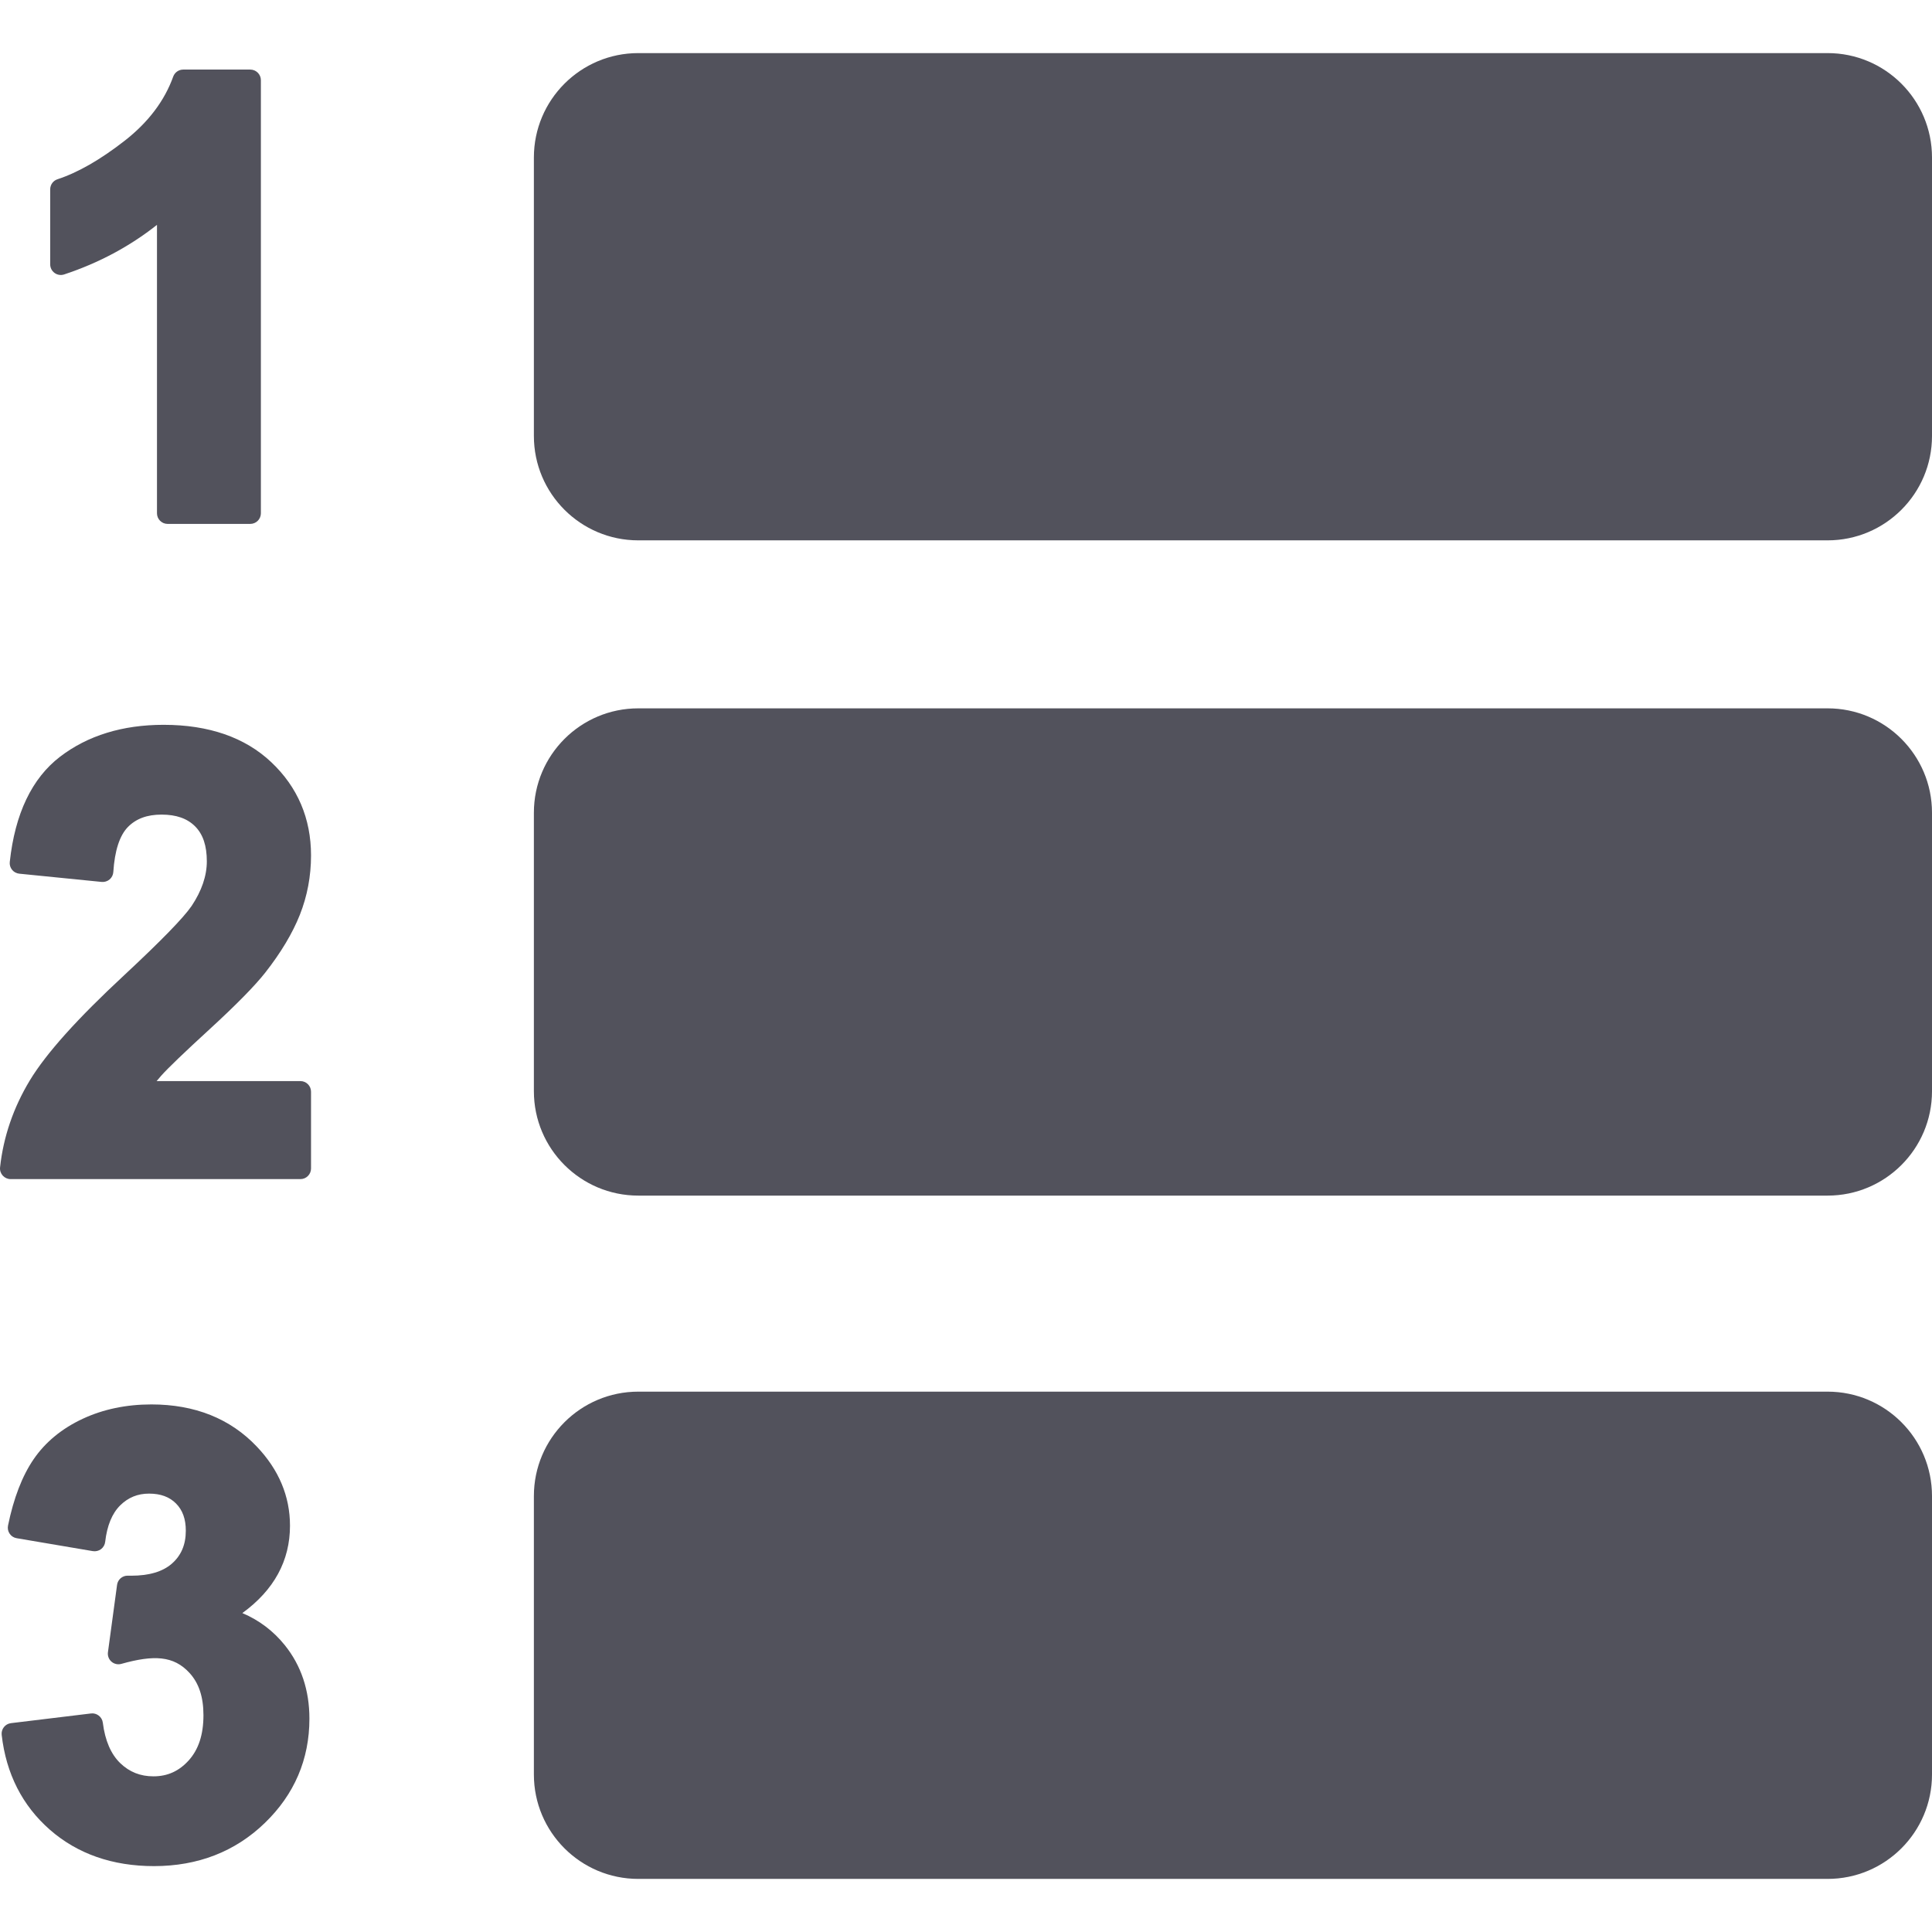
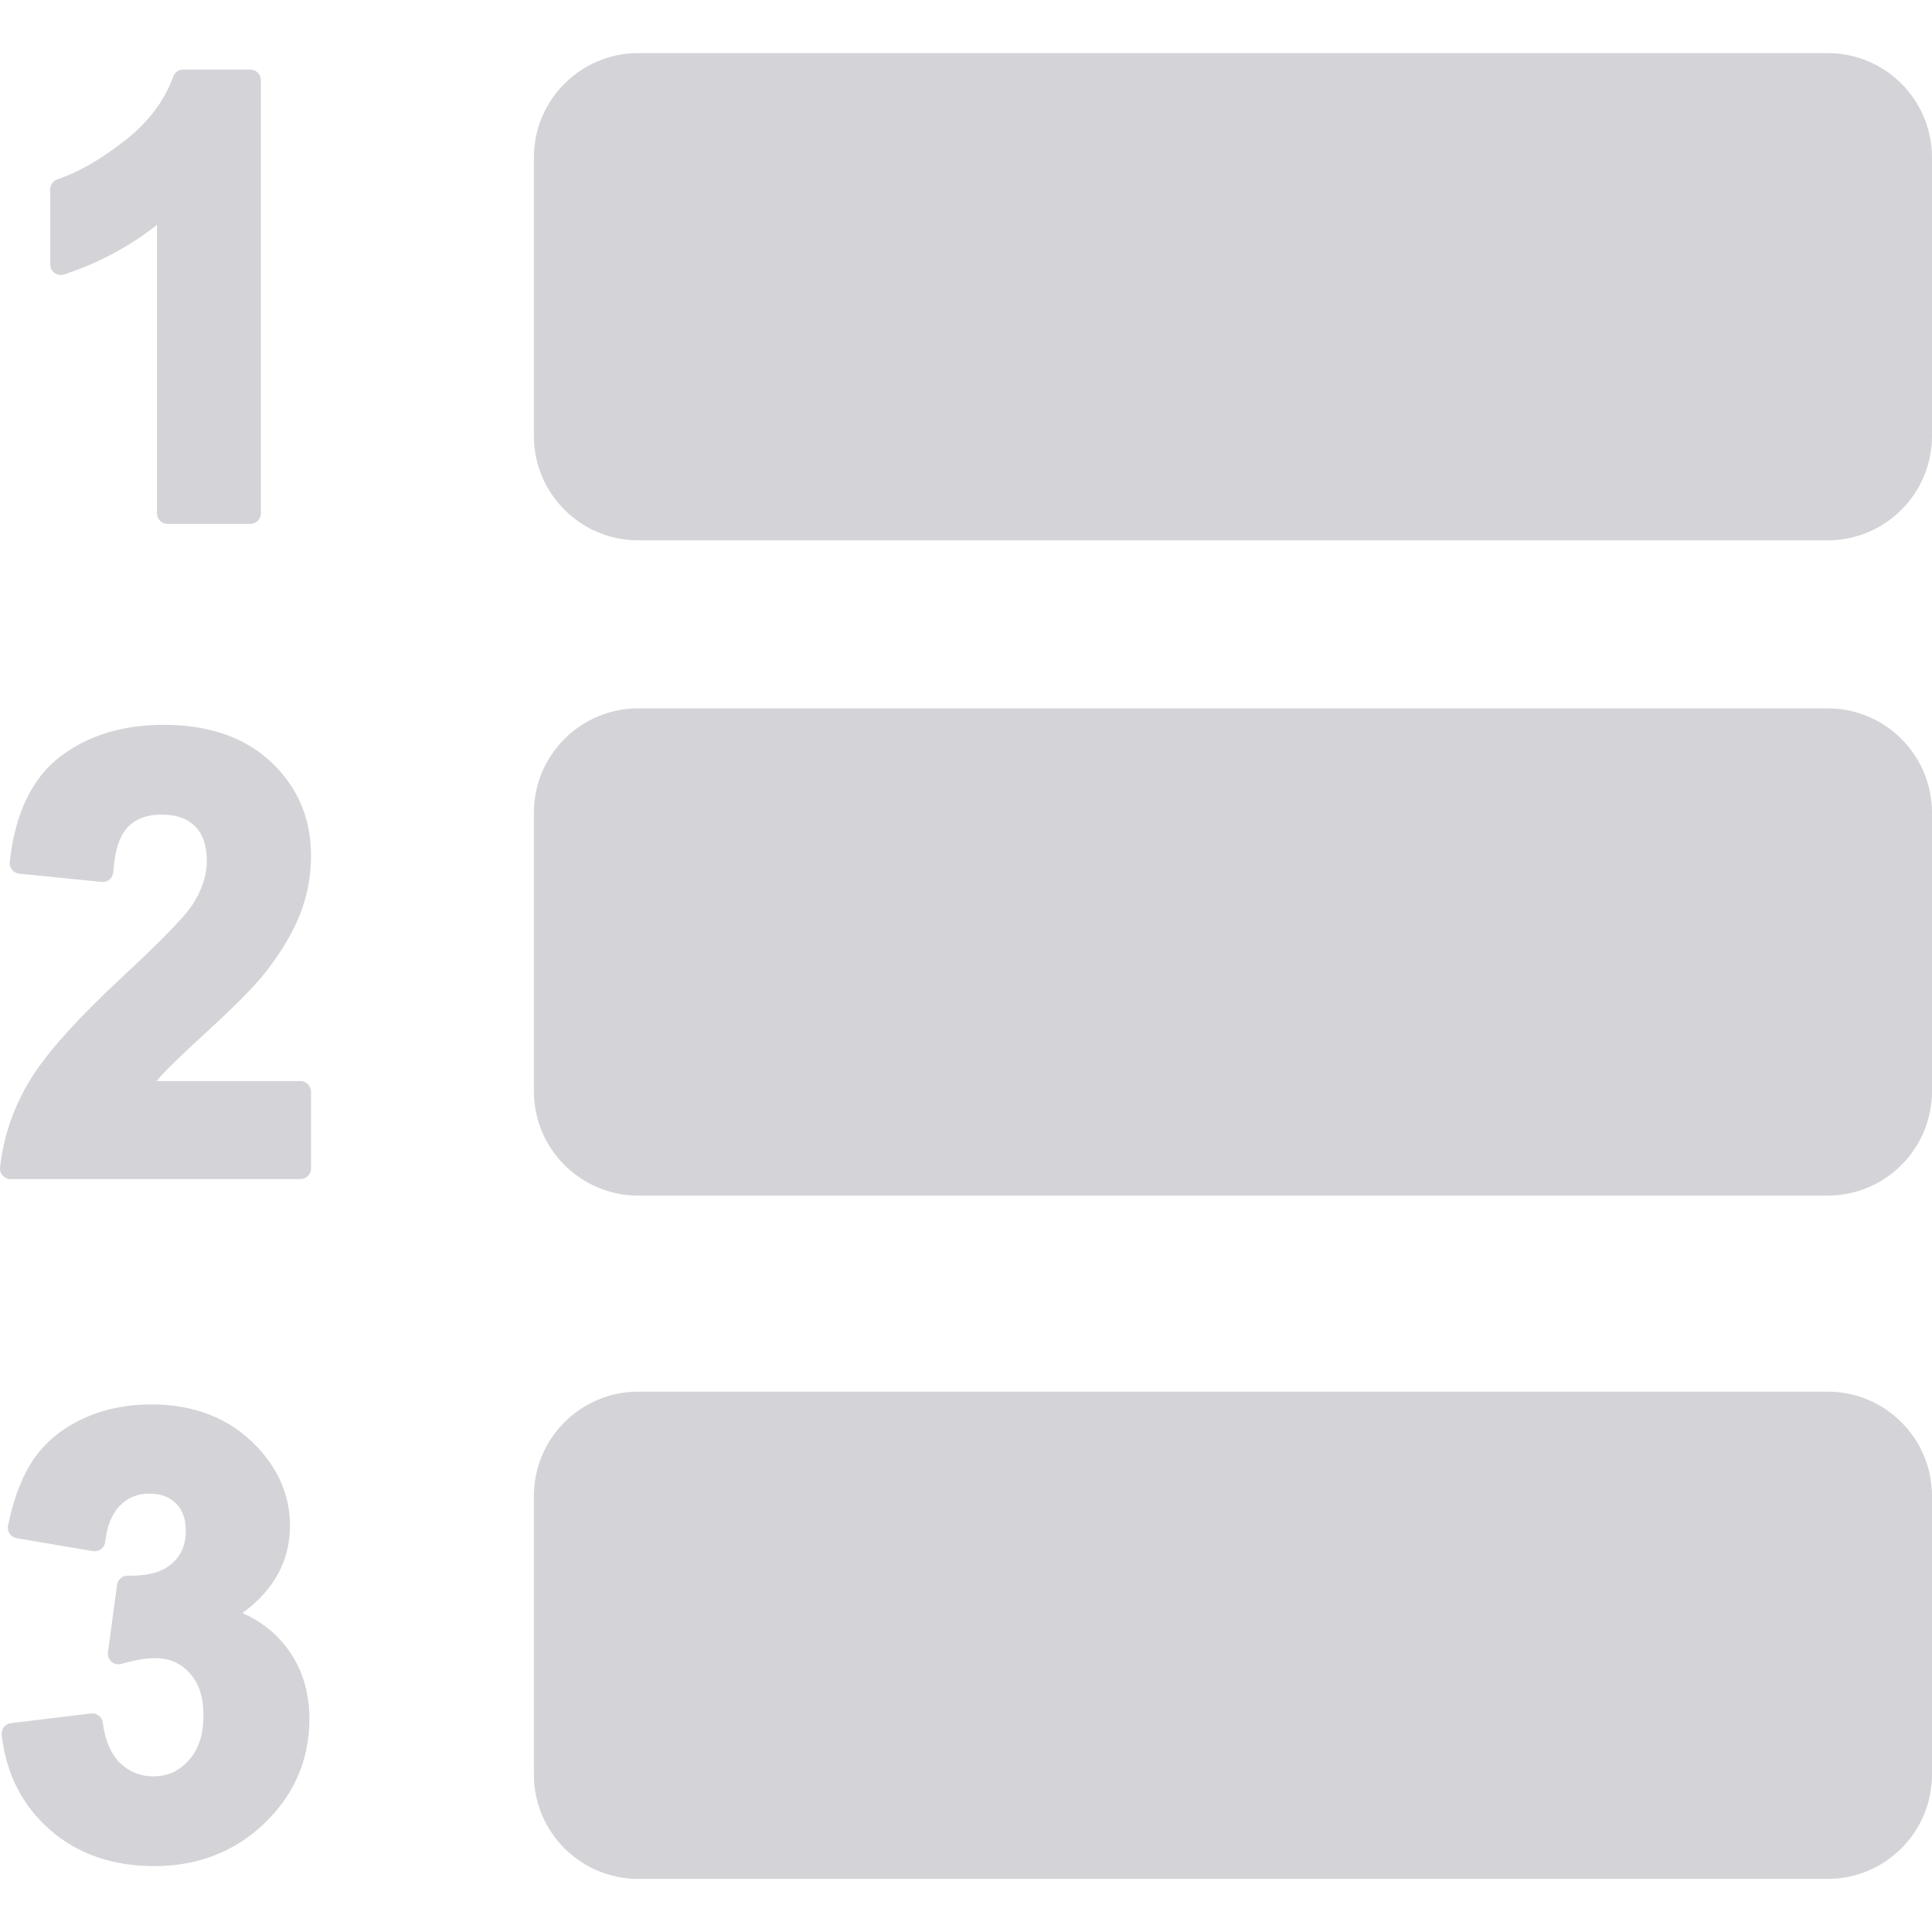
- <svg xmlns="http://www.w3.org/2000/svg" fill="#52525C" version="1.1" id="Capa_1" width="800px" height="800px" viewBox="0 0 556.933 556.934" xml:space="preserve">
+ <svg xmlns="http://www.w3.org/2000/svg" fill="#D4D4D8" version="1.1" id="Capa_1" width="800px" height="800px" viewBox="0 0 556.933 556.934" xml:space="preserve">
  <g>
    <g>
      <path d="M526.835,15.307H183.999c-16.622,0-30.098,13.477-30.098,30.098v80.264c0,16.622,13.477,30.098,30.098,30.098h342.837    c16.621,0,30.098-13.477,30.098-30.098V45.405C556.933,28.783,543.457,15.307,526.835,15.307z" />
      <path d="M526.835,204.194H183.999c-16.622,0-30.098,13.477-30.098,30.098v80.264c0,16.622,13.477,30.098,30.098,30.098h342.837    c16.621,0,30.098-13.476,30.098-30.098v-80.264C556.933,217.671,543.457,204.194,526.835,204.194z" />
      <path d="M526.835,401.167H183.999c-16.622,0-30.098,13.476-30.098,30.098v80.264c0,16.622,13.477,30.099,30.098,30.099h342.837    c16.621,0,30.098-13.477,30.098-30.099v-80.264C556.933,414.643,543.457,401.167,526.835,401.167z" />
      <path d="M18.483,79.114c9.939-3.28,18.917-8.078,26.769-14.296v83.146c0,1.689,1.371,3.06,3.06,3.06h23.832    c1.689,0,3.06-1.371,3.06-3.06V23.116c0-1.689-1.371-3.06-3.06-3.06H52.811c-1.292,0-2.442,0.814-2.883,2.032    c-2.503,6.983-7.221,13.213-14.015,18.5c-6.971,5.435-13.476,9.168-19.333,11.083c-1.261,0.41-2.111,1.585-2.111,2.907v21.628    c0,0.985,0.471,1.903,1.267,2.479C16.525,79.261,17.559,79.42,18.483,79.114z" />
      <path d="M35.925,281C22.241,293.699,13.3,303.669,8.581,311.472c-4.73,7.84-7.613,16.268-8.562,25.037    c-0.098,0.869,0.184,1.726,0.765,2.375c0.582,0.643,1.408,1.016,2.277,1.016h83.538c1.689,0,3.06-1.371,3.06-3.06v-22.137    c0-1.688-1.371-3.06-3.06-3.06H45.148c0.41-0.508,0.845-1.017,1.298-1.524c1.928-2.179,6.665-6.726,14.07-13.513    c7.589-6.965,12.95-12.424,15.942-16.224c4.511-5.753,7.871-11.359,9.976-16.665c2.142-5.398,3.225-11.157,3.225-17.118    c0-10.667-3.861-19.719-11.481-26.904c-7.564-7.136-17.999-10.753-31.016-10.753c-11.836,0-21.873,3.091-29.847,9.192    c-8.115,6.218-12.999,16.426-14.499,30.343c-0.092,0.808,0.147,1.622,0.661,2.258c0.514,0.636,1.261,1.034,2.075,1.12    l23.752,2.375c0.814,0.074,1.652-0.177,2.283-0.71c0.63-0.532,1.022-1.31,1.077-2.136c0.397-6.175,1.824-10.545,4.21-12.987    c2.368-2.405,5.532-3.574,9.694-3.574c4.229,0,7.393,1.107,9.67,3.384c2.276,2.283,3.384,5.582,3.384,10.092    c0,4.174-1.481,8.507-4.388,12.864C52.939,264.525,46.446,271.202,35.925,281z" />
      <path d="M76.299,525.543c8.556-8.249,12.895-18.378,12.895-30.104c0-8.201-2.387-15.325-7.081-21.169    c-3.298-4.106-7.399-7.21-12.252-9.272c9.119-6.622,13.733-15.073,13.733-25.195c0-8.471-3.219-16.139-9.566-22.798    c-7.638-8.065-17.864-12.154-30.386-12.154c-7.258,0-13.923,1.396-19.816,4.149c-5.992,2.797-10.753,6.714-14.125,11.641    c-3.299,4.811-5.783,11.255-7.393,19.149c-0.159,0.813,0.006,1.658,0.478,2.338c0.465,0.686,1.193,1.15,2.007,1.285l21.971,3.728    c0.82,0.128,1.671-0.062,2.356-0.569c0.667-0.509,1.107-1.268,1.199-2.1c0.539-4.688,2.001-8.237,4.352-10.545    c2.313-2.264,5.024-3.366,8.292-3.366c3.311,0,5.851,0.925,7.76,2.834c1.909,1.909,2.839,4.479,2.839,7.846    c0,4.033-1.322,7.148-4.045,9.529c-2.625,2.295-6.561,3.457-11.708,3.457l-0.948-0.012c-0.031,0-0.062,0-0.086,0    c-1.53,0-2.827,1.132-3.029,2.65l-2.631,19.425c-0.135,1.021,0.245,2.037,1.022,2.717c0.771,0.673,1.842,0.912,2.833,0.637    c9.339-2.619,15.086-2.381,19.651,2.601c2.711,2.95,4.027,6.935,4.027,12.179c0,5.606-1.396,9.872-4.253,13.048    c-2.785,3.085-6.102,4.59-10.153,4.59c-3.788,0-6.928-1.248-9.583-3.807c-2.687-2.595-4.376-6.518-5.019-11.658    c-0.208-1.677-1.781-2.876-3.409-2.662L3.159,496.73c-1.665,0.202-2.858,1.714-2.674,3.385    c1.273,11.193,5.961,20.397,13.917,27.362c7.95,6.946,18.042,10.465,30,10.465C57.045,537.937,67.774,533.769,76.299,525.543z" />
    </g>
  </g>
</svg>
